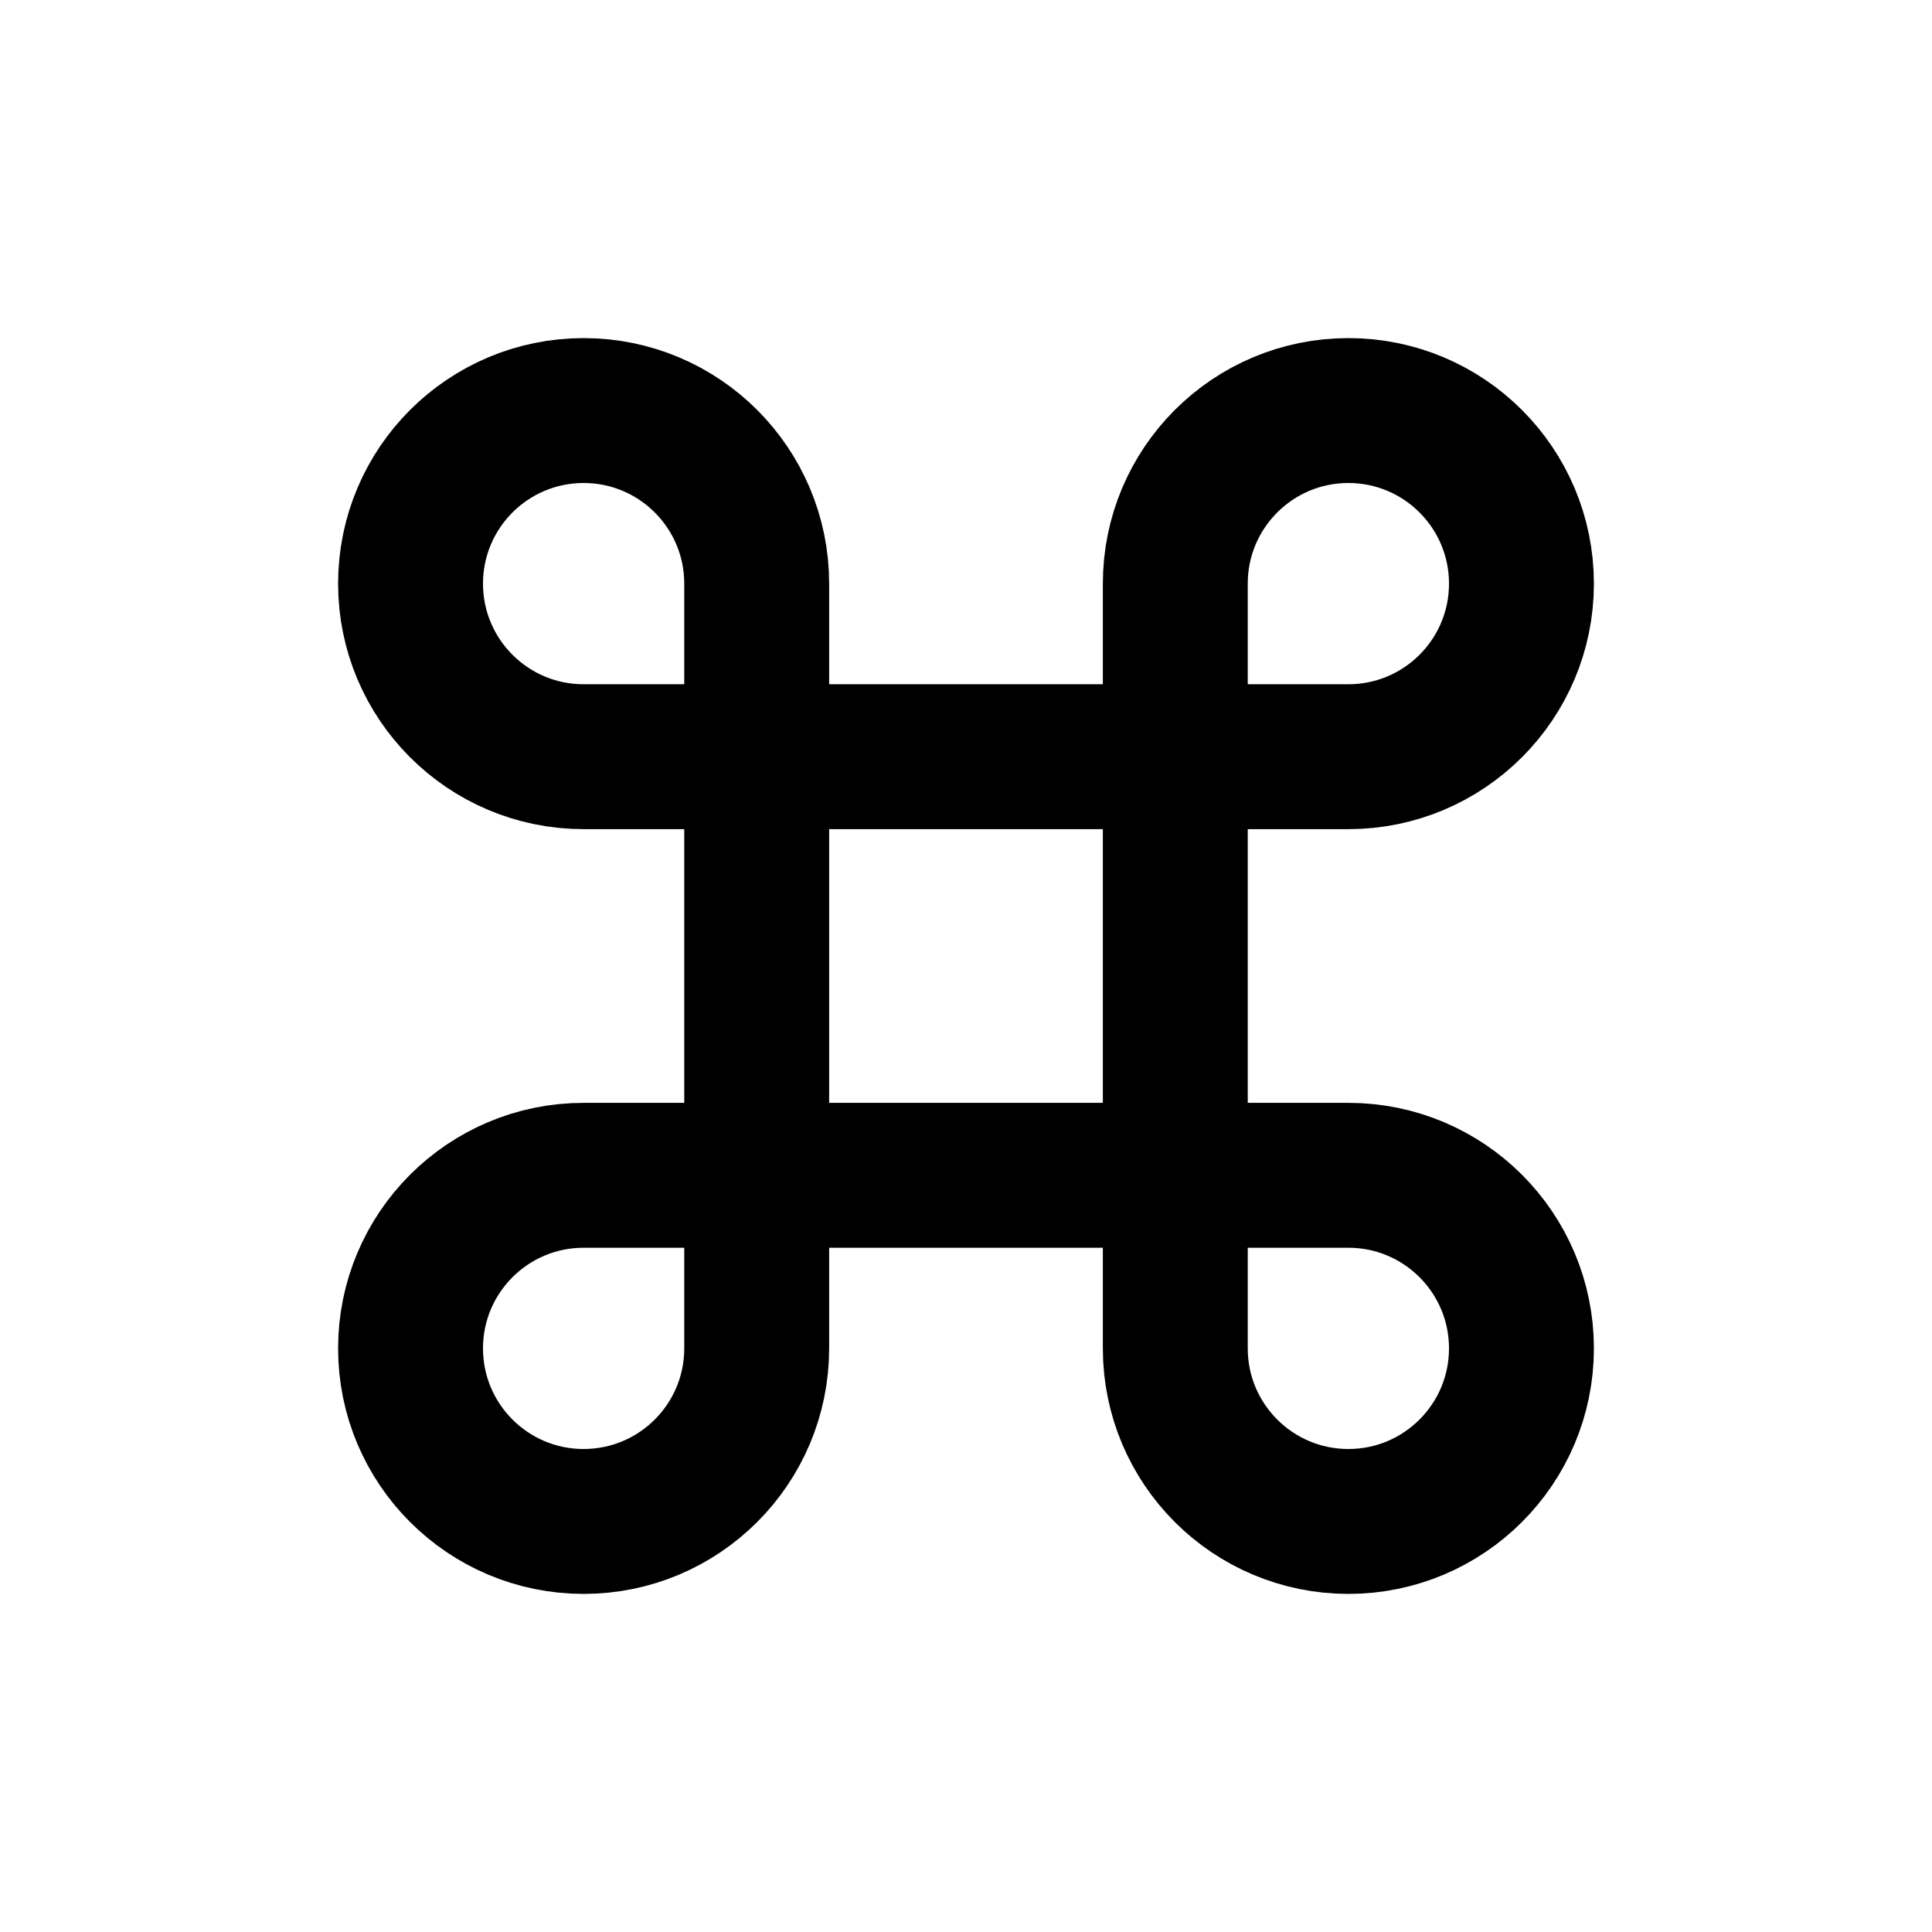
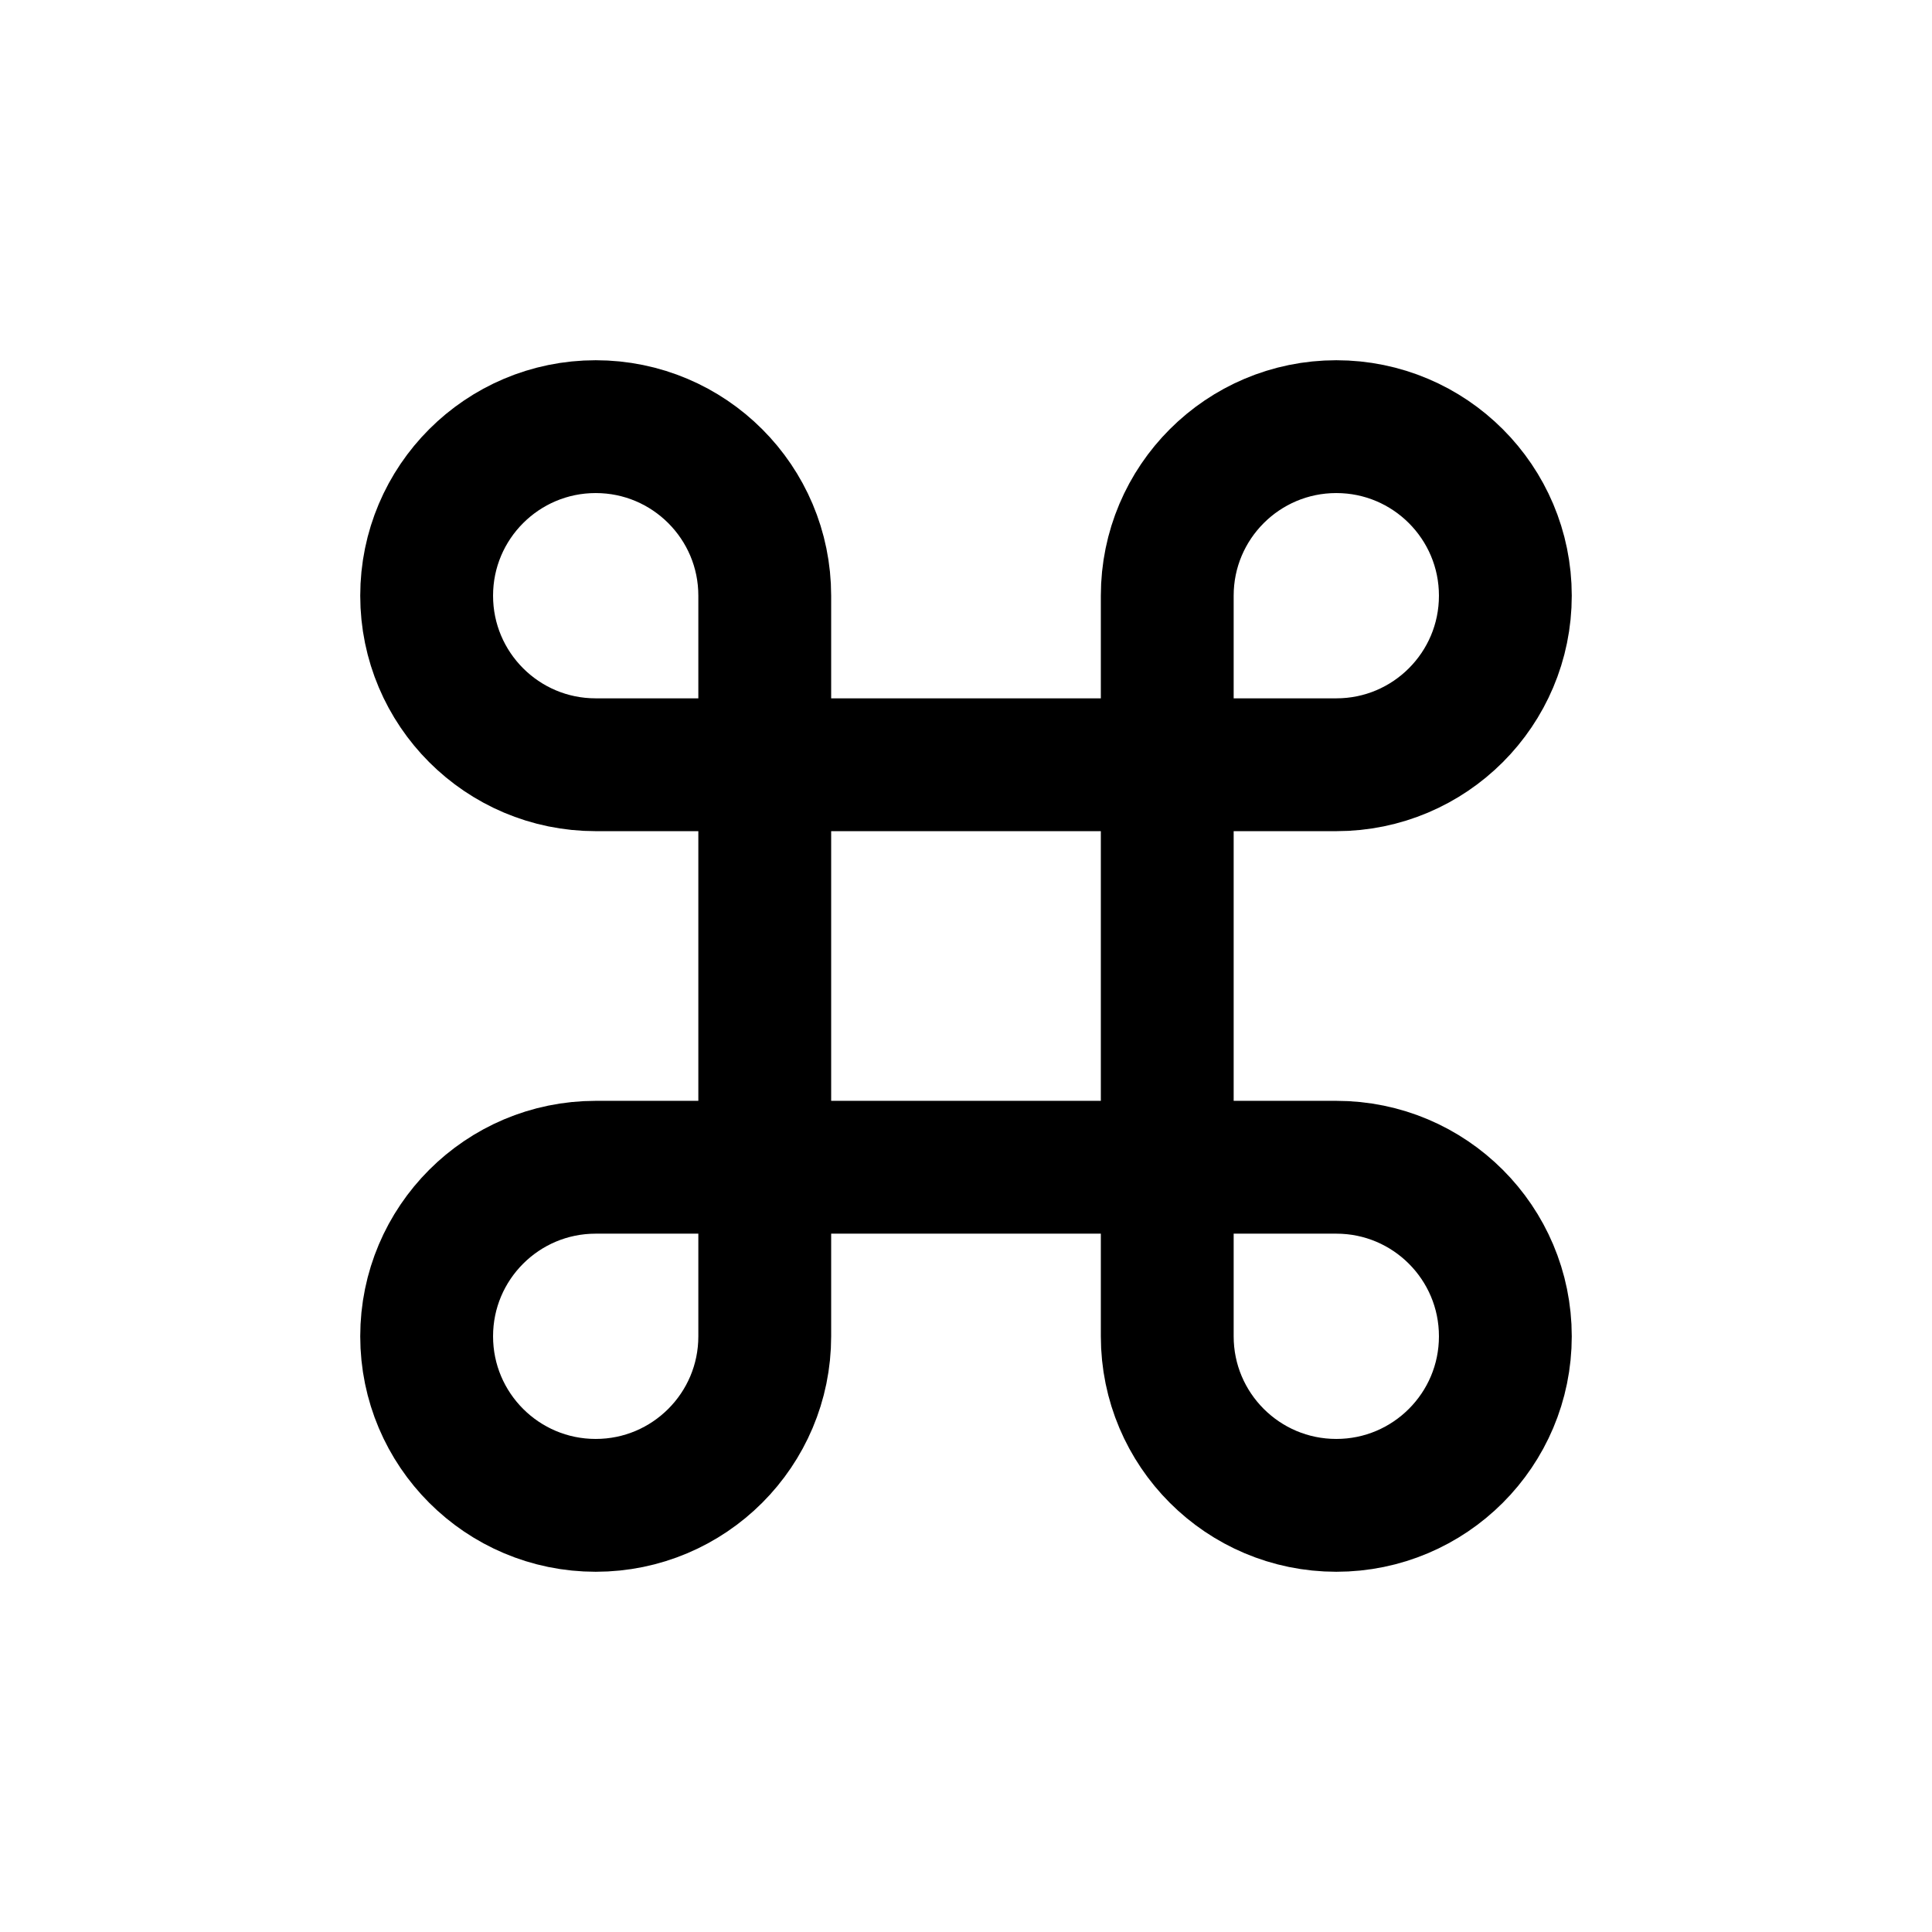
<svg xmlns="http://www.w3.org/2000/svg" width="24" height="24" viewBox="0 0 24 24">
-   <g fill="none" stroke="black" stroke-width="1.8" stroke-linecap="round" stroke-linejoin="round">
-     <path d="M14.6 7.25a2.15 2.15 0 1 1 2.15 2.15H7.25a2.15 2.15 0 1 1 2.15-2.15v9.5a2.15 2.15 0 1 1-2.15-2.15h9.5a2.15 2.15 0 1 1-2.15 2.15V7.25Z" />
+   <g fill="none" stroke="black" stroke-width="1.65" stroke-linecap="round" stroke-linejoin="round">
+     <path d="M14.5 7.4a2.1 2.1 0 1 1 2.1 2.1H7.4a2.1 2.1 0 1 1 2.1-2.1v9.2a2.1 2.1 0 1 1-2.1-2.1h9.2a2.1 2.1 0 1 1-2.1 2.1V7.4Z" />
  </g>
</svg>
